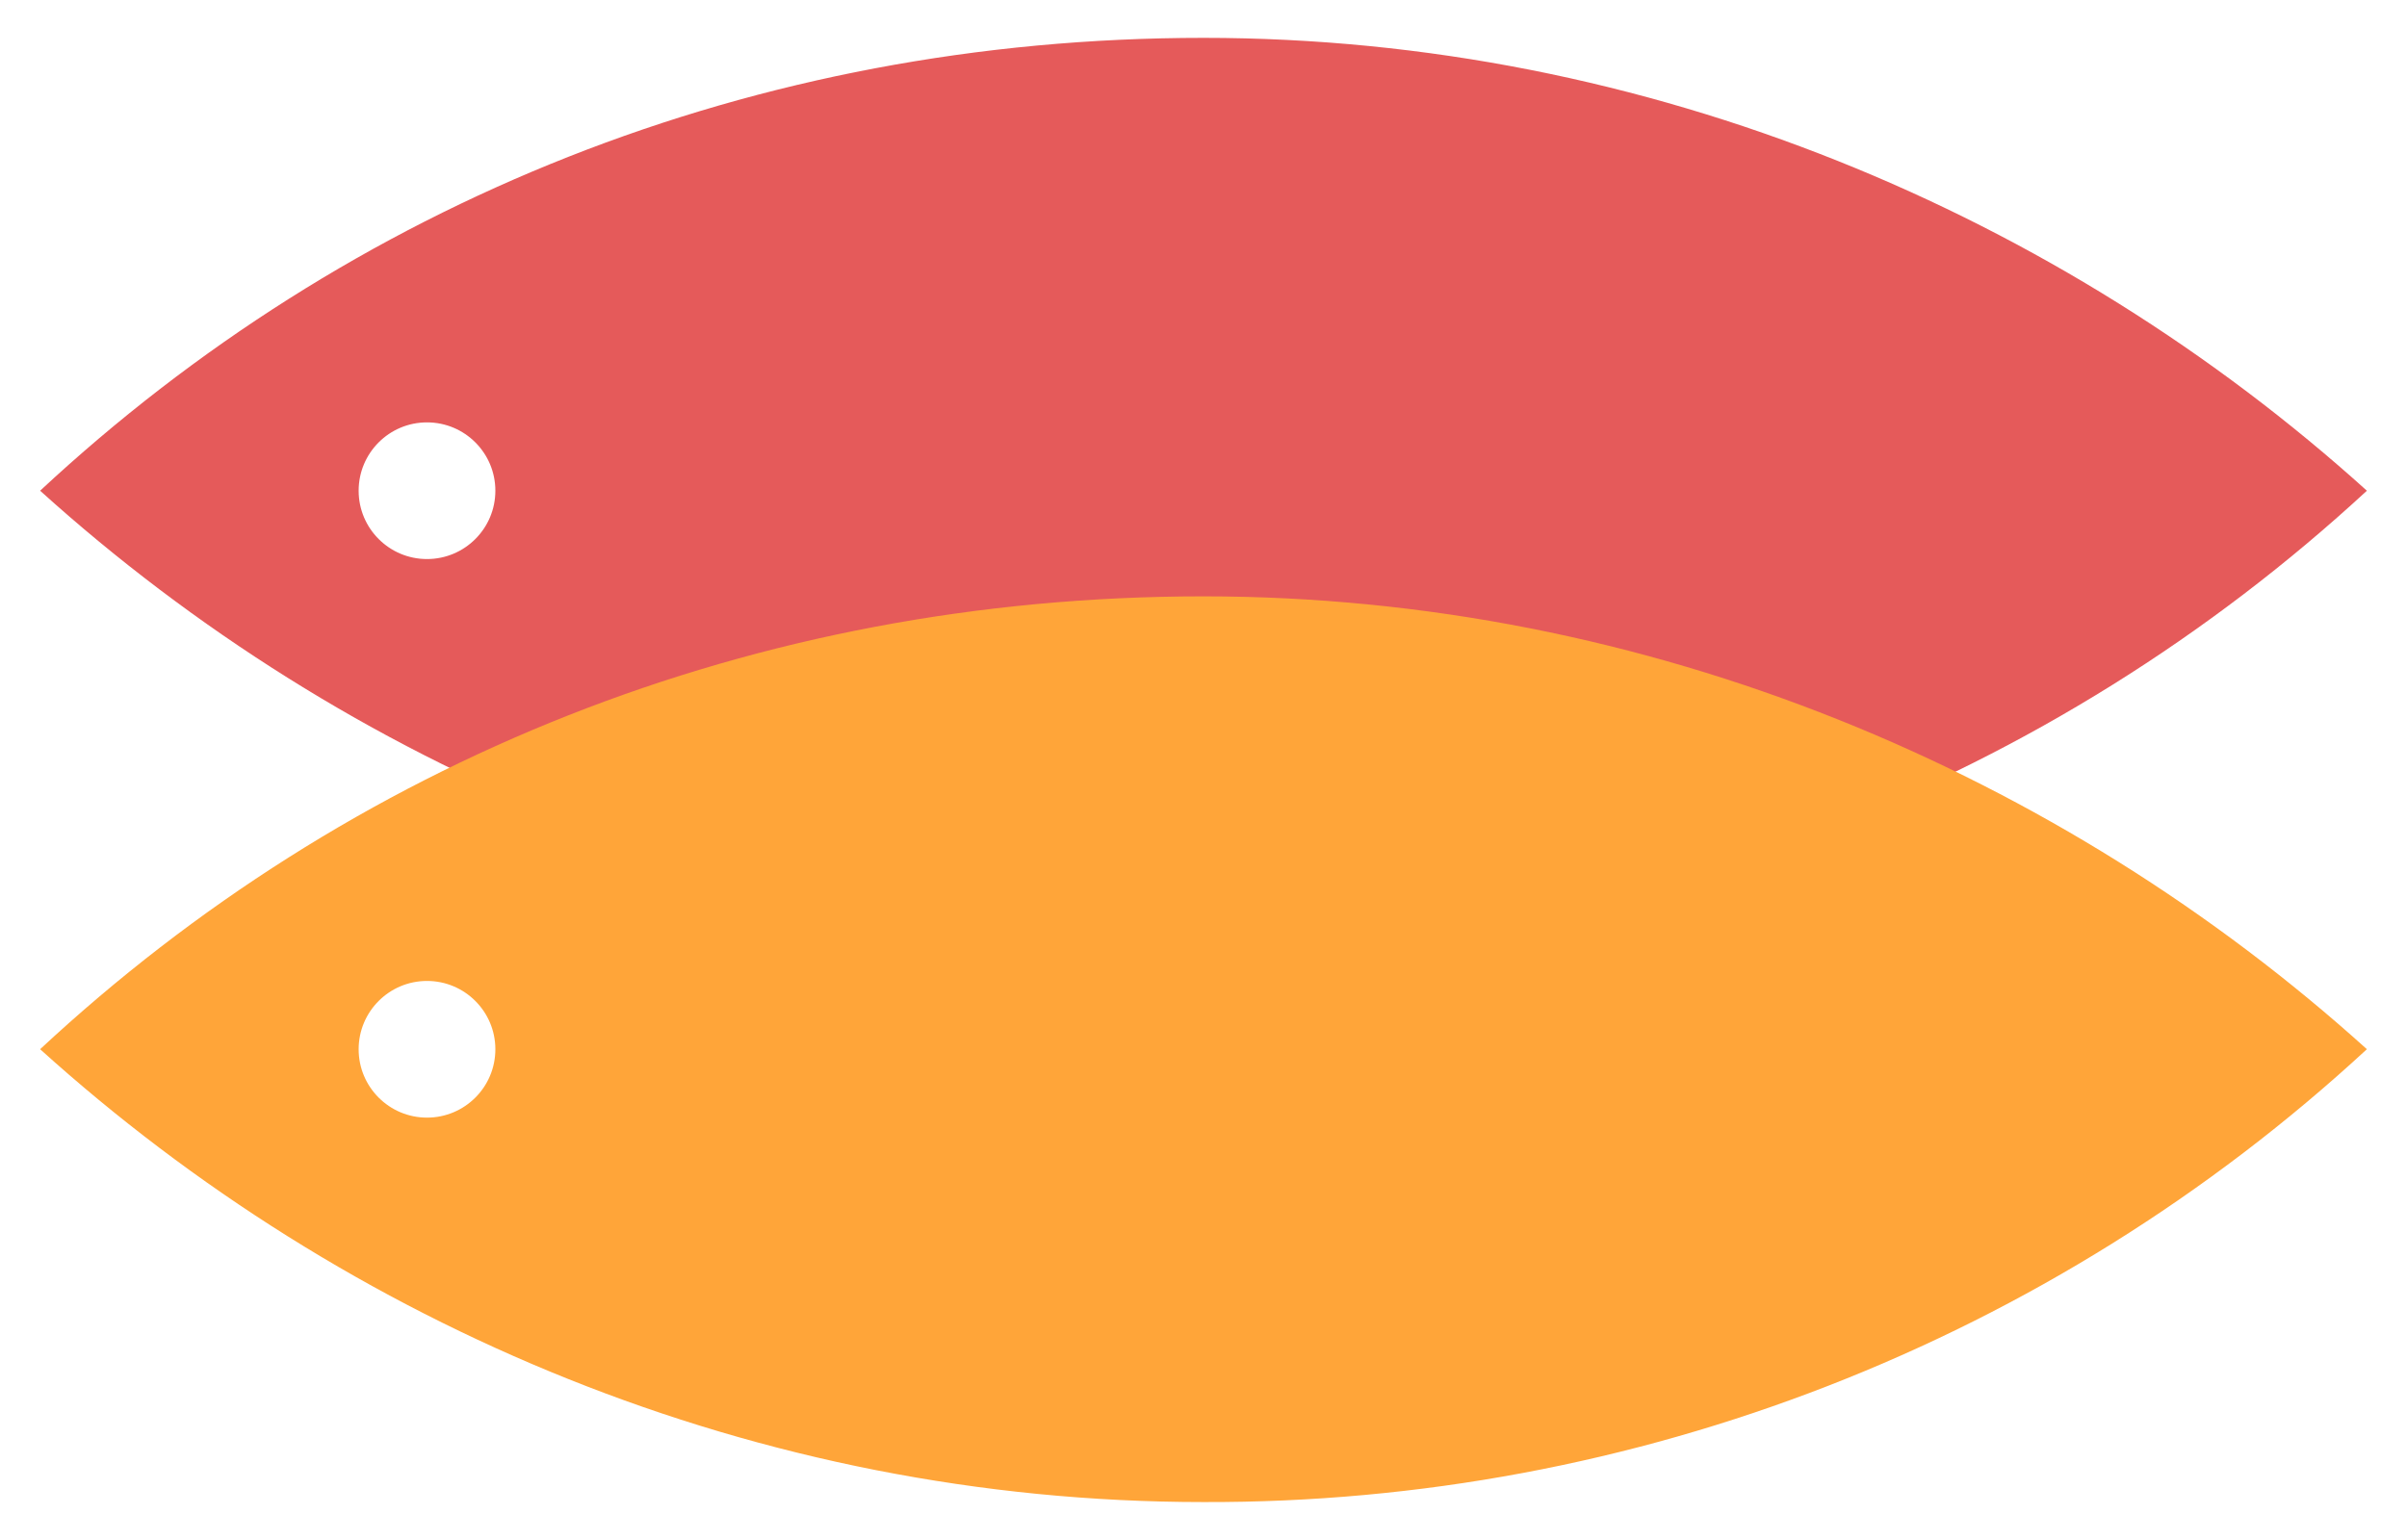
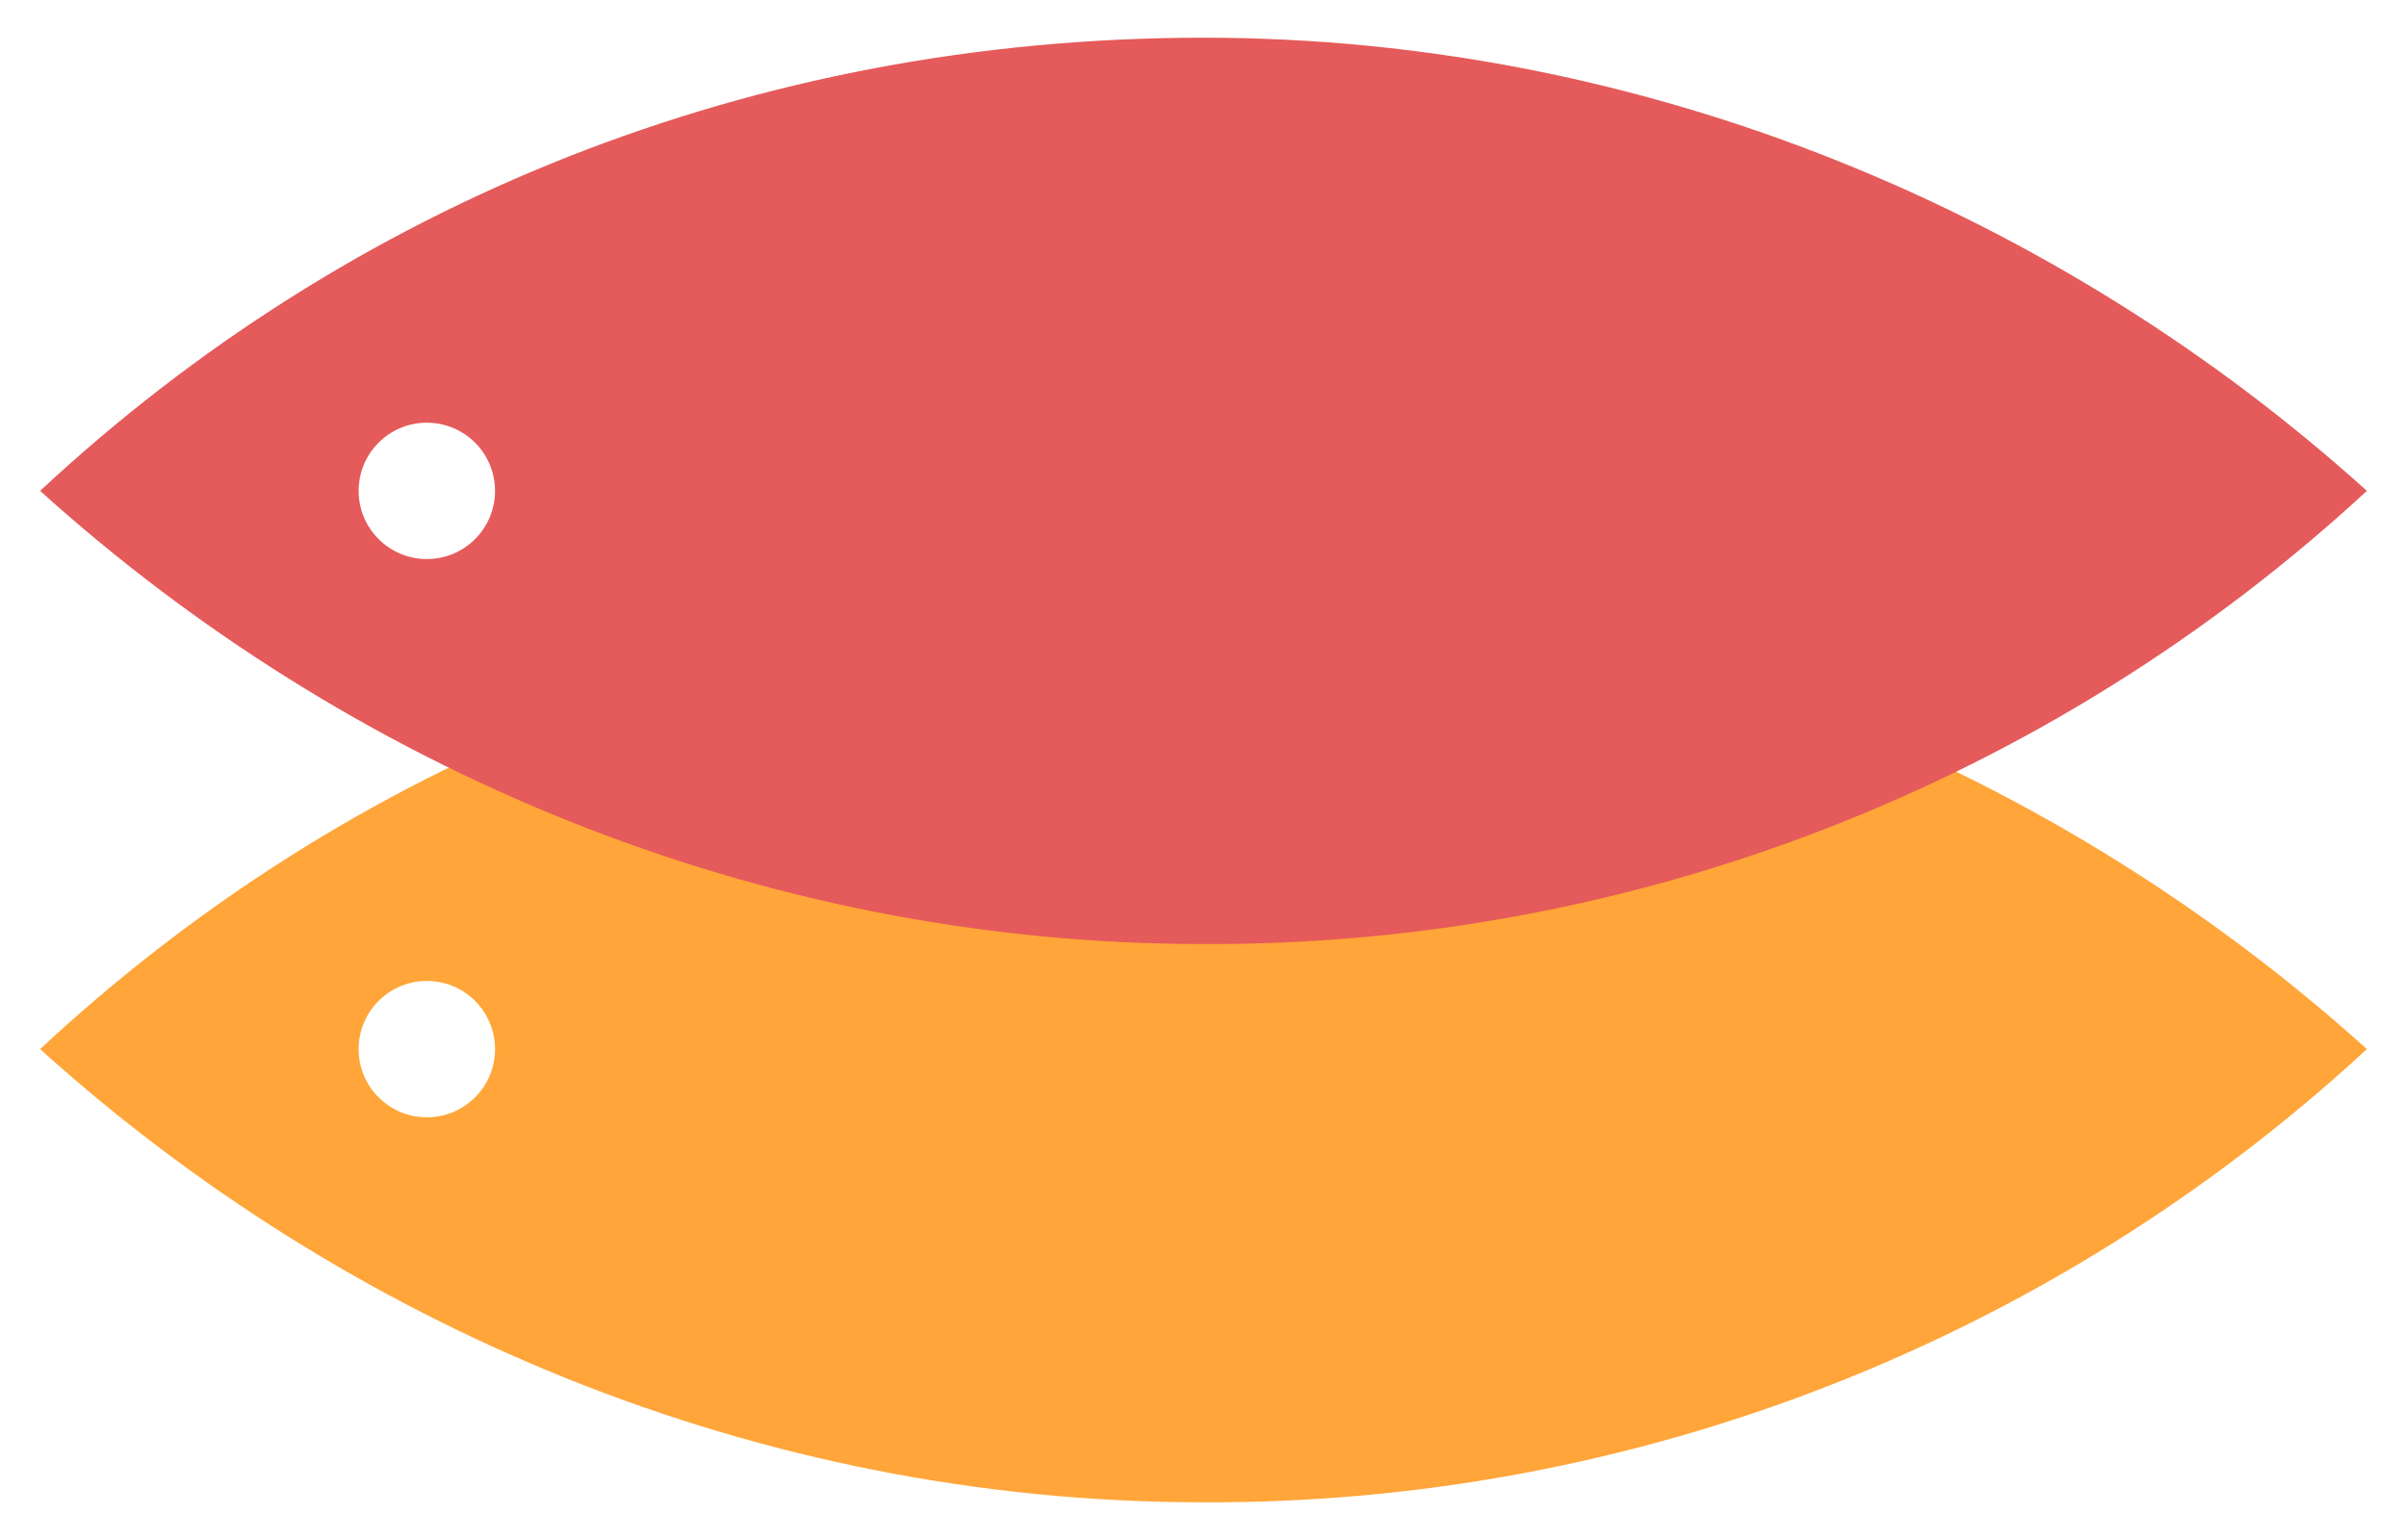
- <svg xmlns="http://www.w3.org/2000/svg" id="Layer_1" data-name="Layer 1" viewBox="0 0 300 192">
-   <defs>
-     <style>.cls-1{fill:#e55a5a;}.cls-2{fill:#ffa539;}</style>
-   </defs>
+ <svg xmlns="http://www.w3.org/2000/svg" version="1.1" id="Layer_1" x="0px" y="0px" viewBox="0 0 300 192" style="enable-background:new 0 0 300 192;" xml:space="preserve">
+   <style type="text/css">
+ 	.st0{fill:#FFA539;}
+ 	.st1{fill:#E55A5A;}
+ </style>
  <g id="widget">
-     <path class="cls-1" d="M150,4.72C93.87,4.72,43.42,25.43,5,61.18c38.09,34.41,89.21,56.46,145,56.46A212.66,212.66,0,0,0,295,61.18C256.91,26.77,205.46,4.72,150,4.72ZM61.74,61.18a8.52,8.52,0,1,1-8.52-8.52A8.52,8.52,0,0,1,61.74,61.18Z" />
-     <path class="cls-2" d="M150,74.35c-56.13,0-106.58,20.71-145,56.46,38.09,34.41,89.21,56.46,145,56.46a212.66,212.66,0,0,0,145-56.46C256.91,96.4,205.46,74.35,150,74.35ZM61.74,130.82a8.52,8.52,0,1,1-8.52-8.52A8.52,8.52,0,0,1,61.74,130.82Z" />
+     <path class="st0" d="M150,74.3c-56.1,0-106.6,20.7-145,56.5c38.1,34.4,89.2,56.5,145,56.5c53.7,0.2,105.5-20,145-56.5   C256.9,96.4,205.5,74.3,150,74.3z M61.7,130.8c0,4.7-3.8,8.5-8.5,8.5c-4.7,0-8.5-3.8-8.5-8.5c0-4.7,3.8-8.5,8.5-8.5   S61.7,126.1,61.7,130.8L61.7,130.8z" />
+     <path class="st1" d="M150,4.7C93.9,4.7,43.4,25.4,5,61.2c38.1,34.4,89.2,56.5,145,56.5c53.7,0.2,105.5-20,145-56.5   C256.9,26.8,205.5,4.7,150,4.7z M61.7,61.2c0,4.7-3.8,8.5-8.5,8.5s-8.5-3.8-8.5-8.5s3.8-8.5,8.5-8.5l0,0   C57.9,52.7,61.7,56.5,61.7,61.2z" />
  </g>
</svg>
